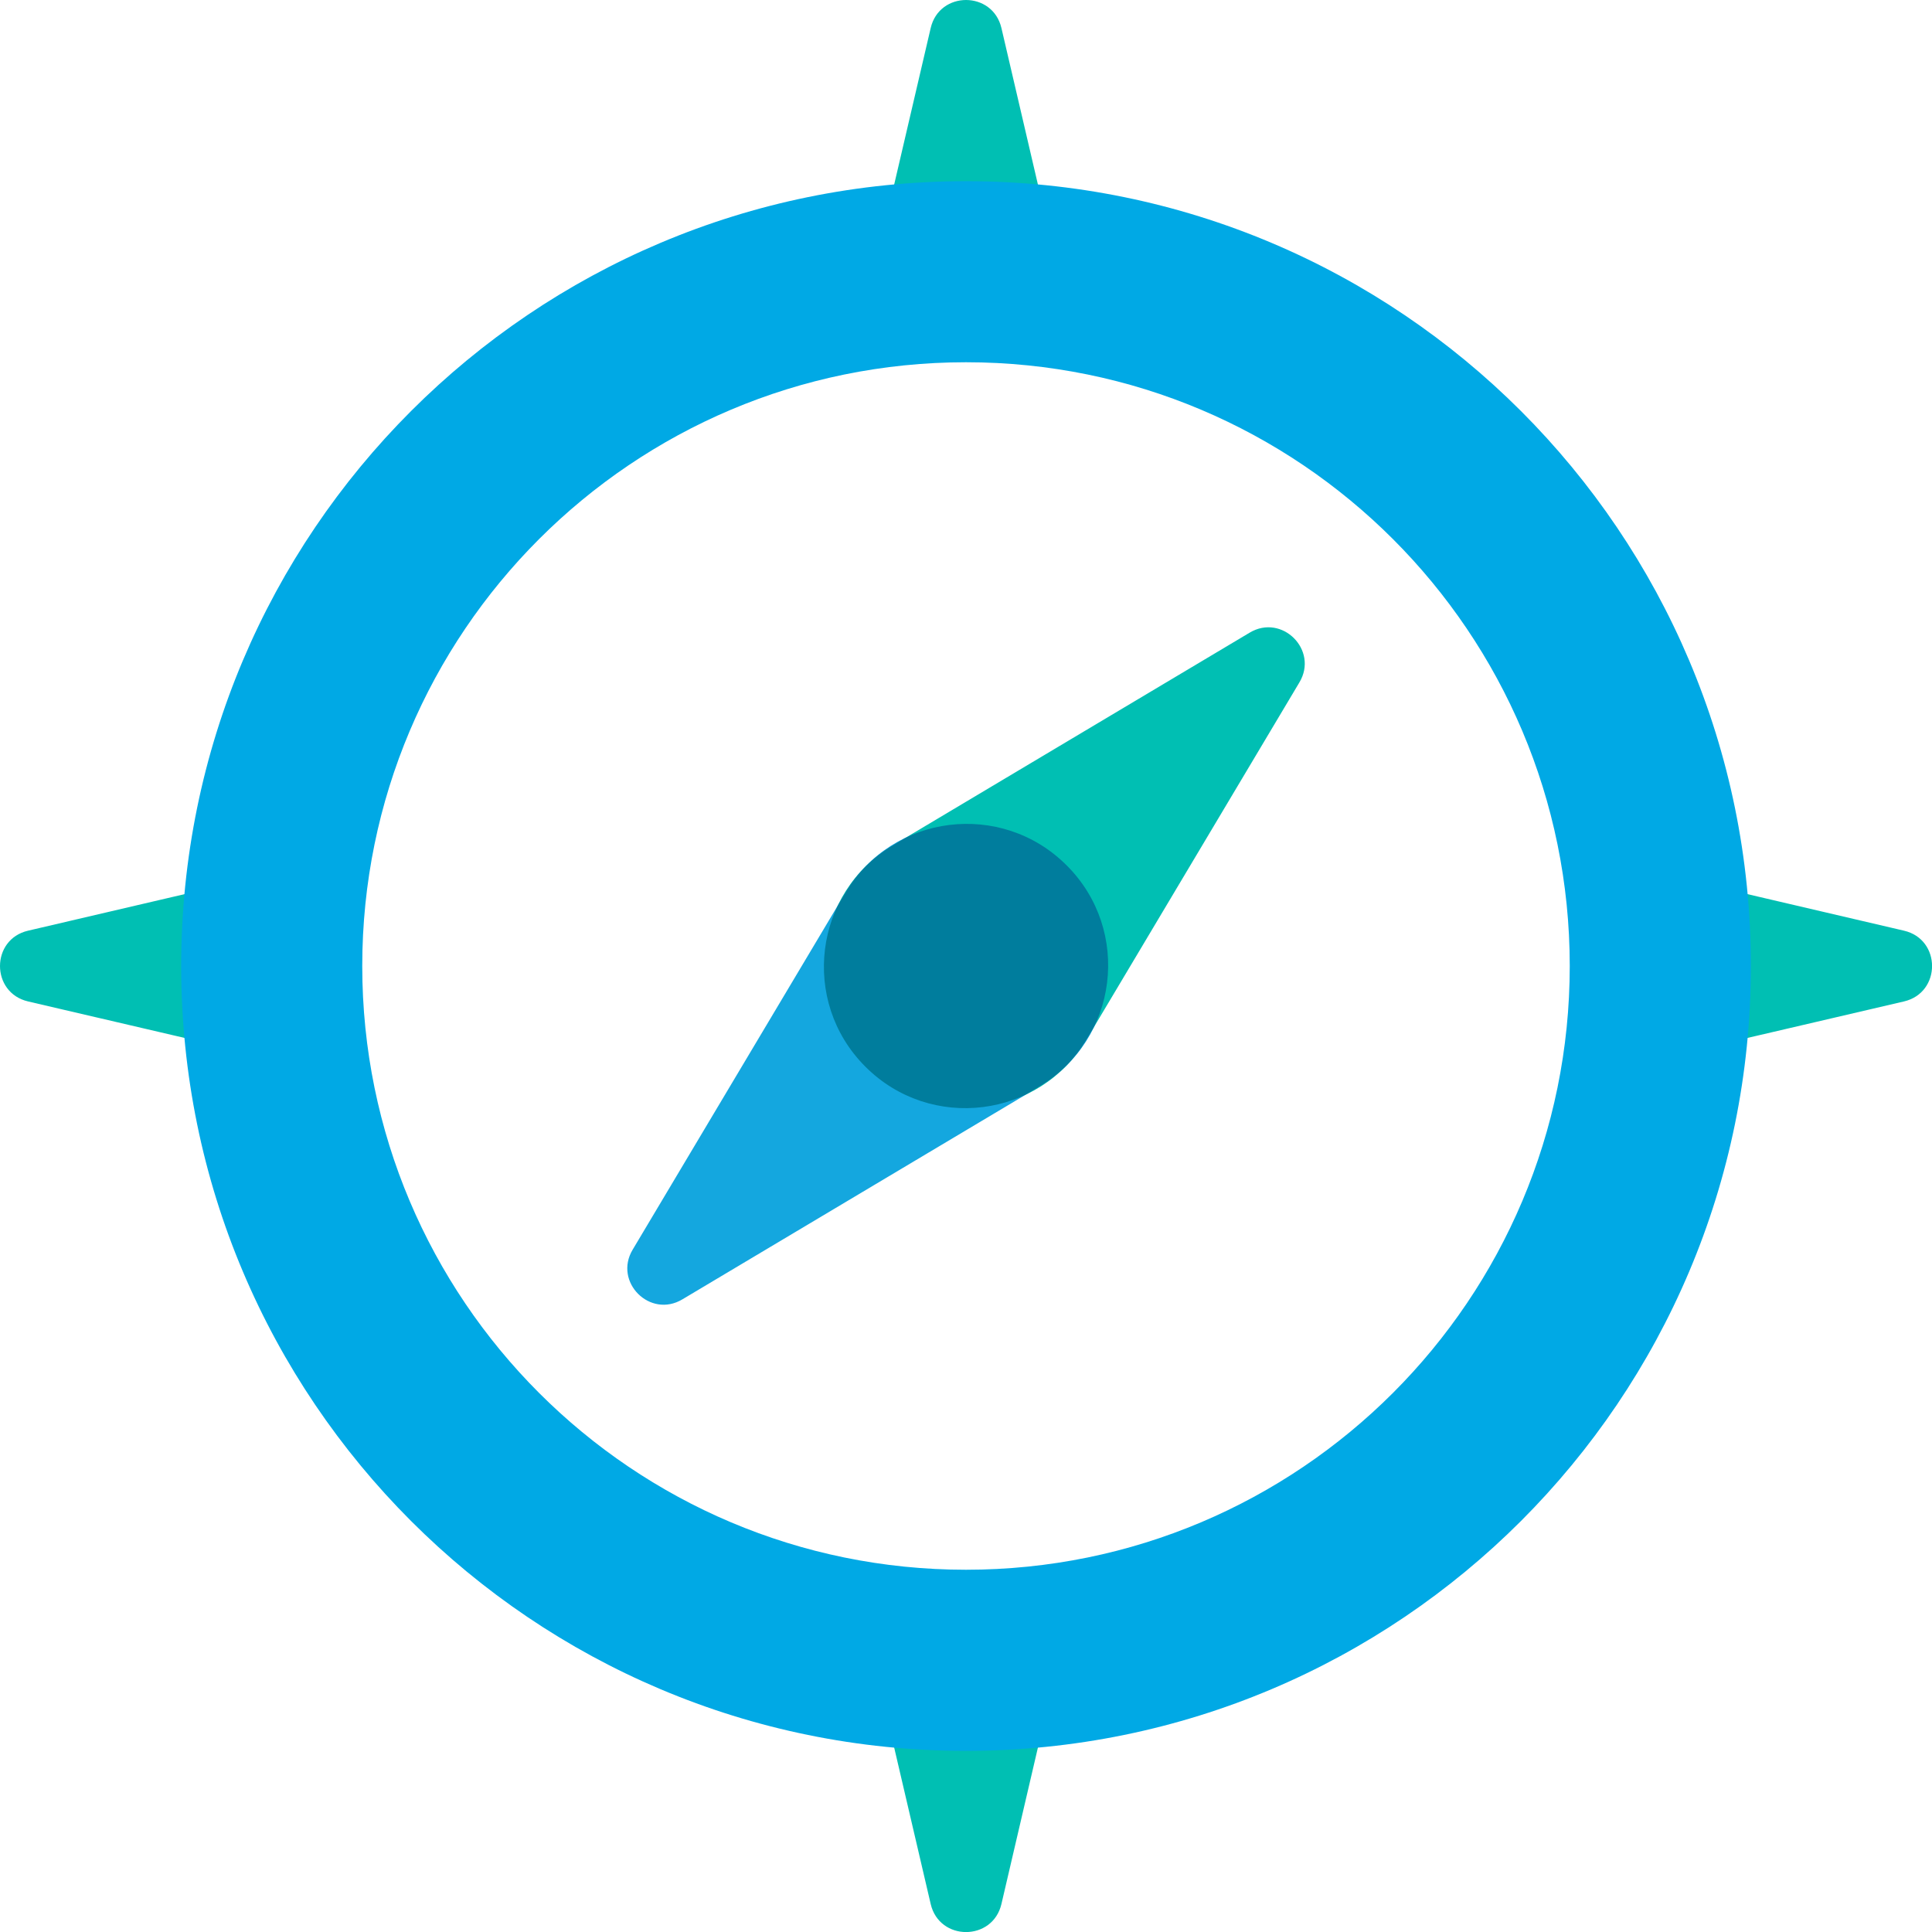
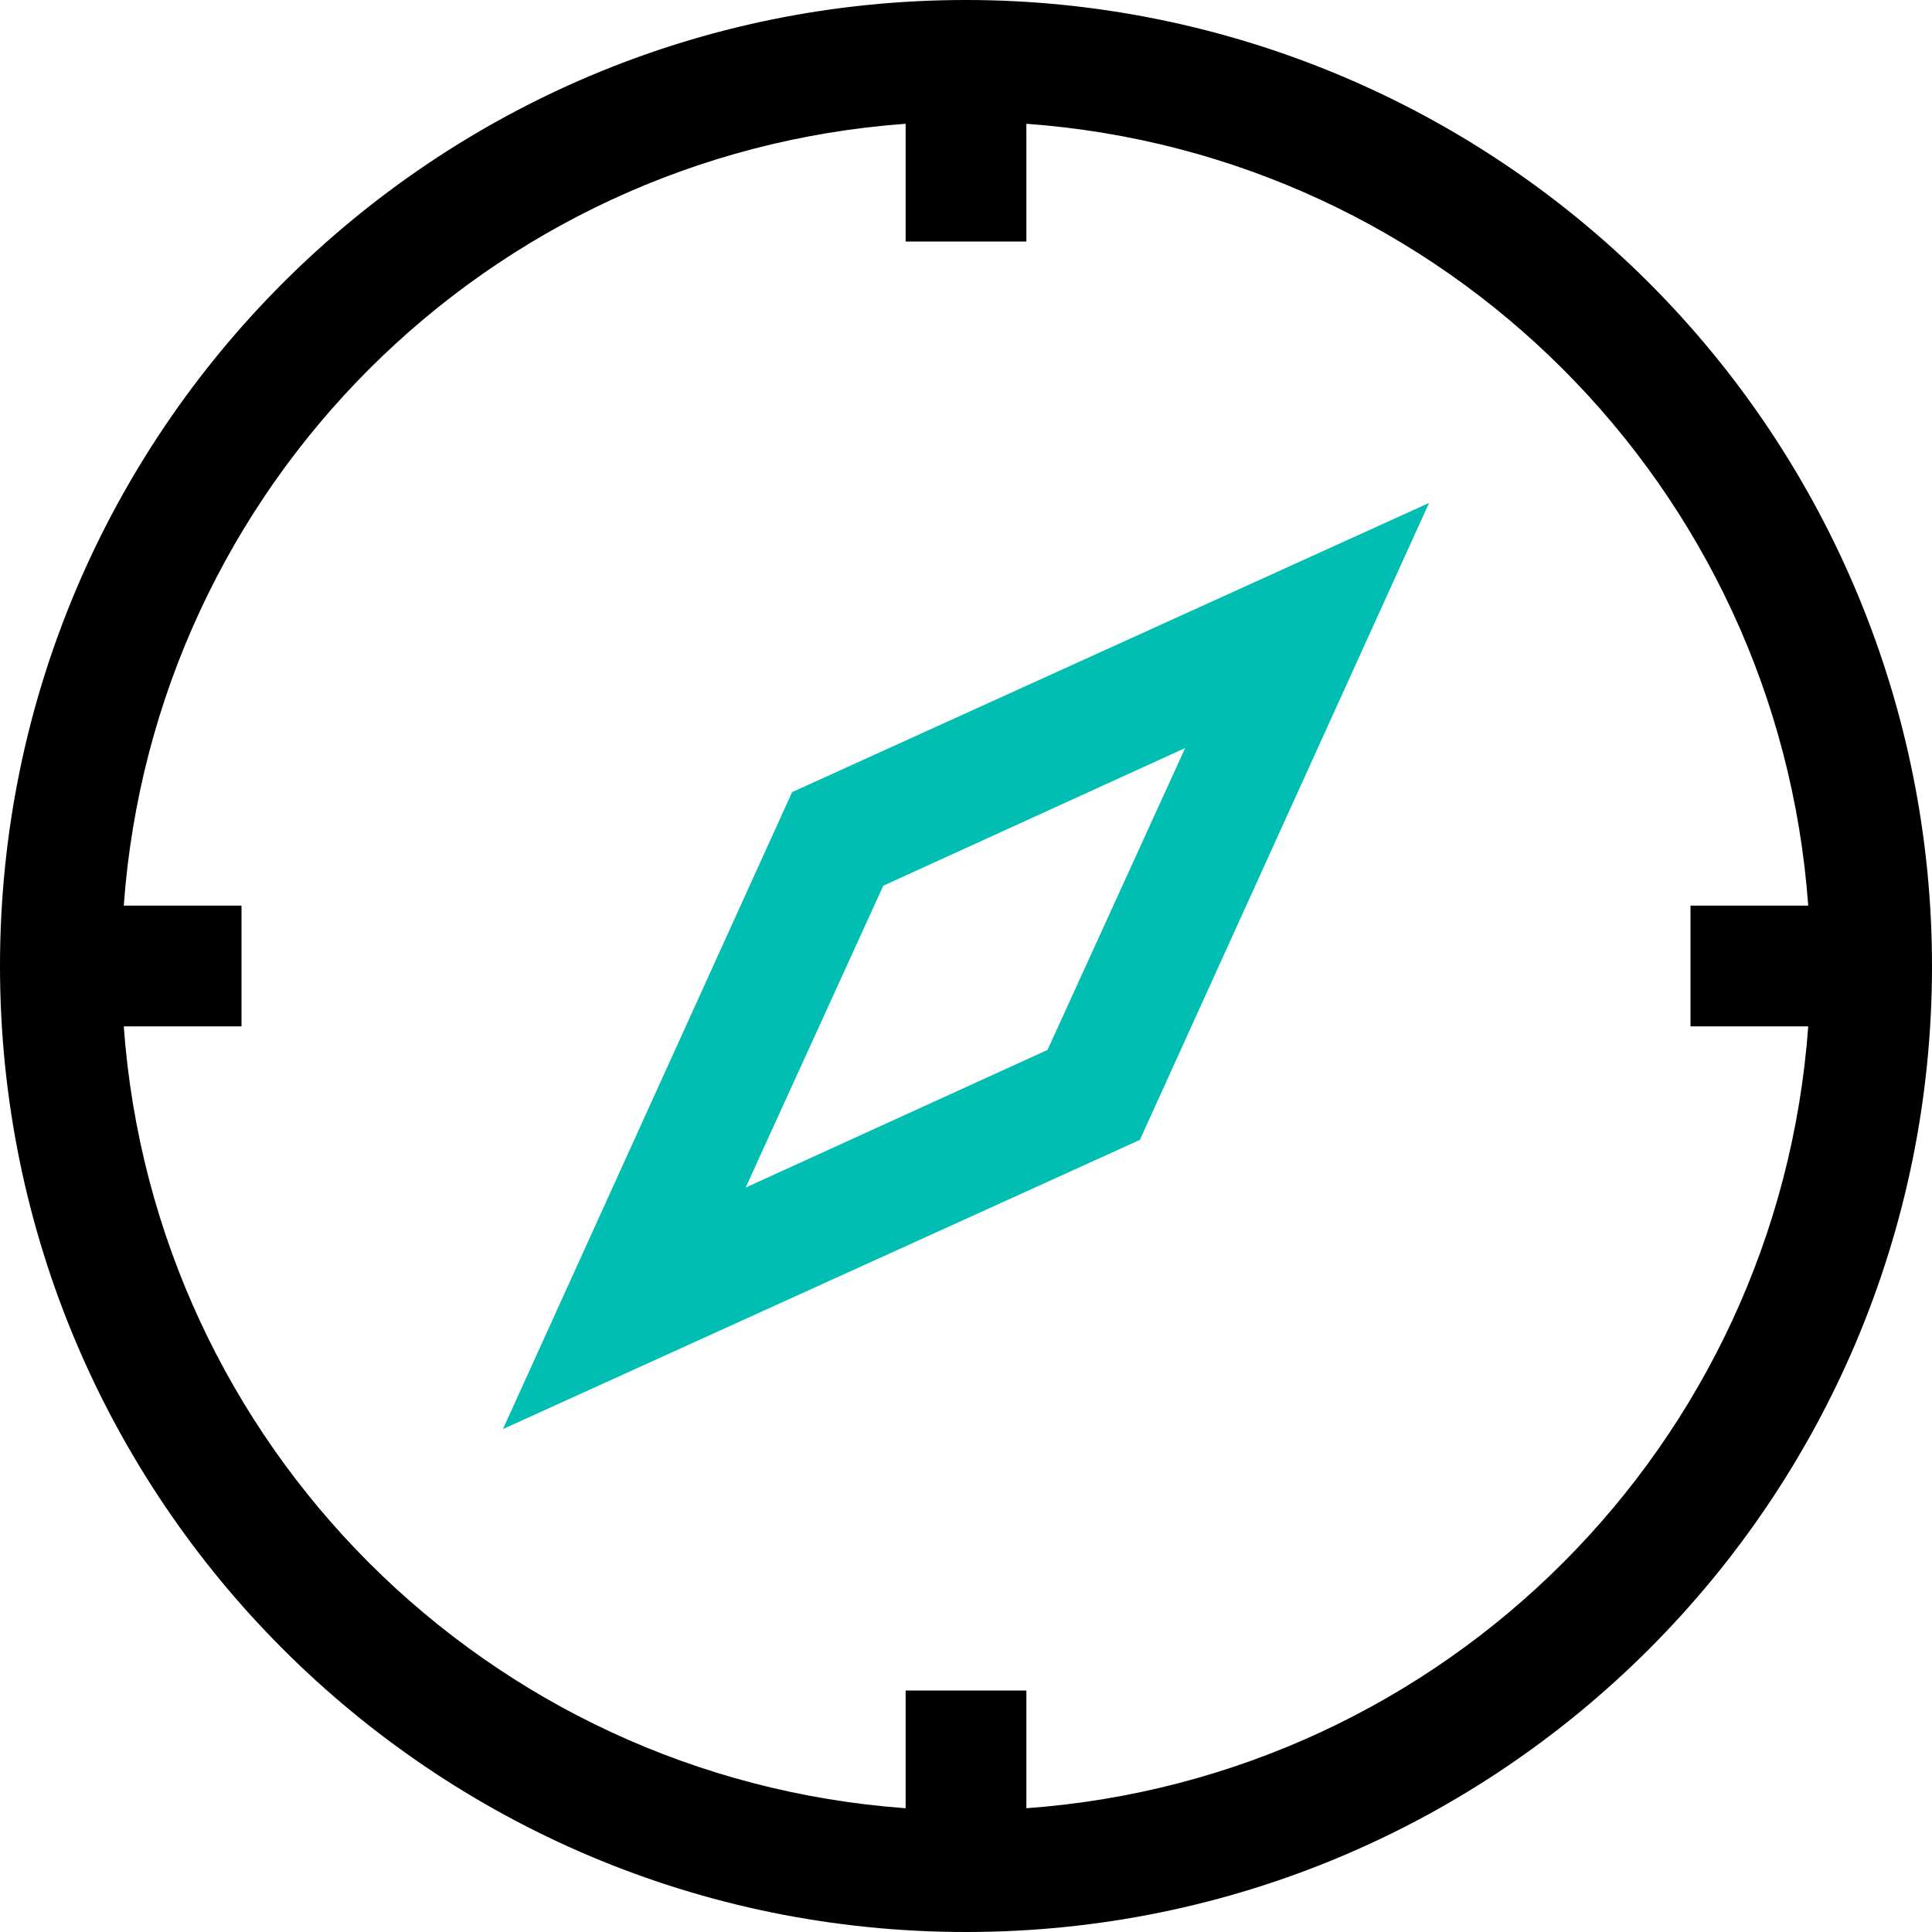
<svg xmlns="http://www.w3.org/2000/svg" width="32" height="32" viewBox="0 0 32 32">
-   <g fill="none" fill-rule="evenodd">
-     <path fill="#14A7DF" d="M17.213,17.998 L11.303,21.521 C10.767,21.843 10.158,21.233 10.479,20.698 L14.002,14.787 C14.782,13.477 16.588,13.254 17.666,14.332 L17.669,14.335 C18.747,15.412 18.523,17.218 17.213,17.998" style="mix-blend-mode:multiply" />
-     <path fill="#00BFB3" d="M14.788,14.002 L20.698,10.479 C21.234,10.158 21.843,10.767 21.522,11.303 L17.999,17.213 C17.219,18.523 15.413,18.747 14.335,17.669 L14.332,17.666 C13.254,16.588 13.478,14.782 14.788,14.002" style="mix-blend-mode:multiply" />
-     <path fill="#00BFB3" d="M17.509 4.42C17.202 3.102 16.587.465 16.587.465 16.442-.155 15.559-.155 15.415.465L14.485 4.451C14.267 5.384 17.729 5.364 17.509 4.42zM14.575 27.936L15.415 31.536C15.559 32.156 16.442 32.156 16.587 31.536 16.587 31.536 17.187 28.96 17.488 27.672 17.715 26.698 14.327 26.874 14.575 27.936zM4.577 14.455C3.206 14.775.465 15.415.465 15.415-.155 15.559-.155 16.442.465 16.587.465 16.587 3.118 17.205 4.445 17.515 5.38 17.733 5.468 14.247 4.577 14.455zM27.274 14.42C26.432 14.224 26.643 17.728 27.59 17.507 28.905 17.2 31.536 16.587 31.536 16.587 32.156 16.442 32.156 15.559 31.536 15.415 31.536 15.415 28.694 14.752 27.274 14.42z" />
-     <path fill="#00A9E5" d="M16,26 C10.477,26 6,21.524 6,16 C6,10.477 10.477,6 16,6 C21.524,6 26,10.477 26,16 C26,21.524 21.524,26 16,26 M16,3.001 C8.821,3.001 3.001,8.821 3.001,16 C3.001,23.18 8.821,29 16,29 C23.18,29 29,23.18 29,16 C29,8.821 23.18,3.001 16,3.001" />
+   <g>
+     <path fill="#00BFB2" d="M8.33,23.67 L13.12,13.12 L23.67,8.33 L18.88,18.88 L8.33,23.67 Z M14.63,14.67 L12.35,19.67 L17.35,17.39 L19.63,12.39 L14.63,14.67 Z" />
+     <path d="M16,0 C7.163,-5.41083001e-16 1.082166e-15,7.163 0,16 C-1.082166e-15,24.837 7.163,32 16,32 C24.837,32 32,24.837 32,16 C32,11.757 30.314,7.687 27.314,4.686 C24.313,1.686 20.243,2.5983722e-16 16,0 Z M17,29.95 L17,28 L15,28 L15,29.95 C8.067,29.447 2.553,23.933 2.05,17 L4,17 L4,15 L2.05,15 C2.553,8.067 8.067,2.553 15,2.05 L15,4 L17,4 L17,2.05 C23.933,2.553 29.447,8.067 29.95,15 L28,15 L28,17 L29.95,17 C29.447,23.933 23.933,29.447 17,29.95 Z" />
  </g>
</svg>
